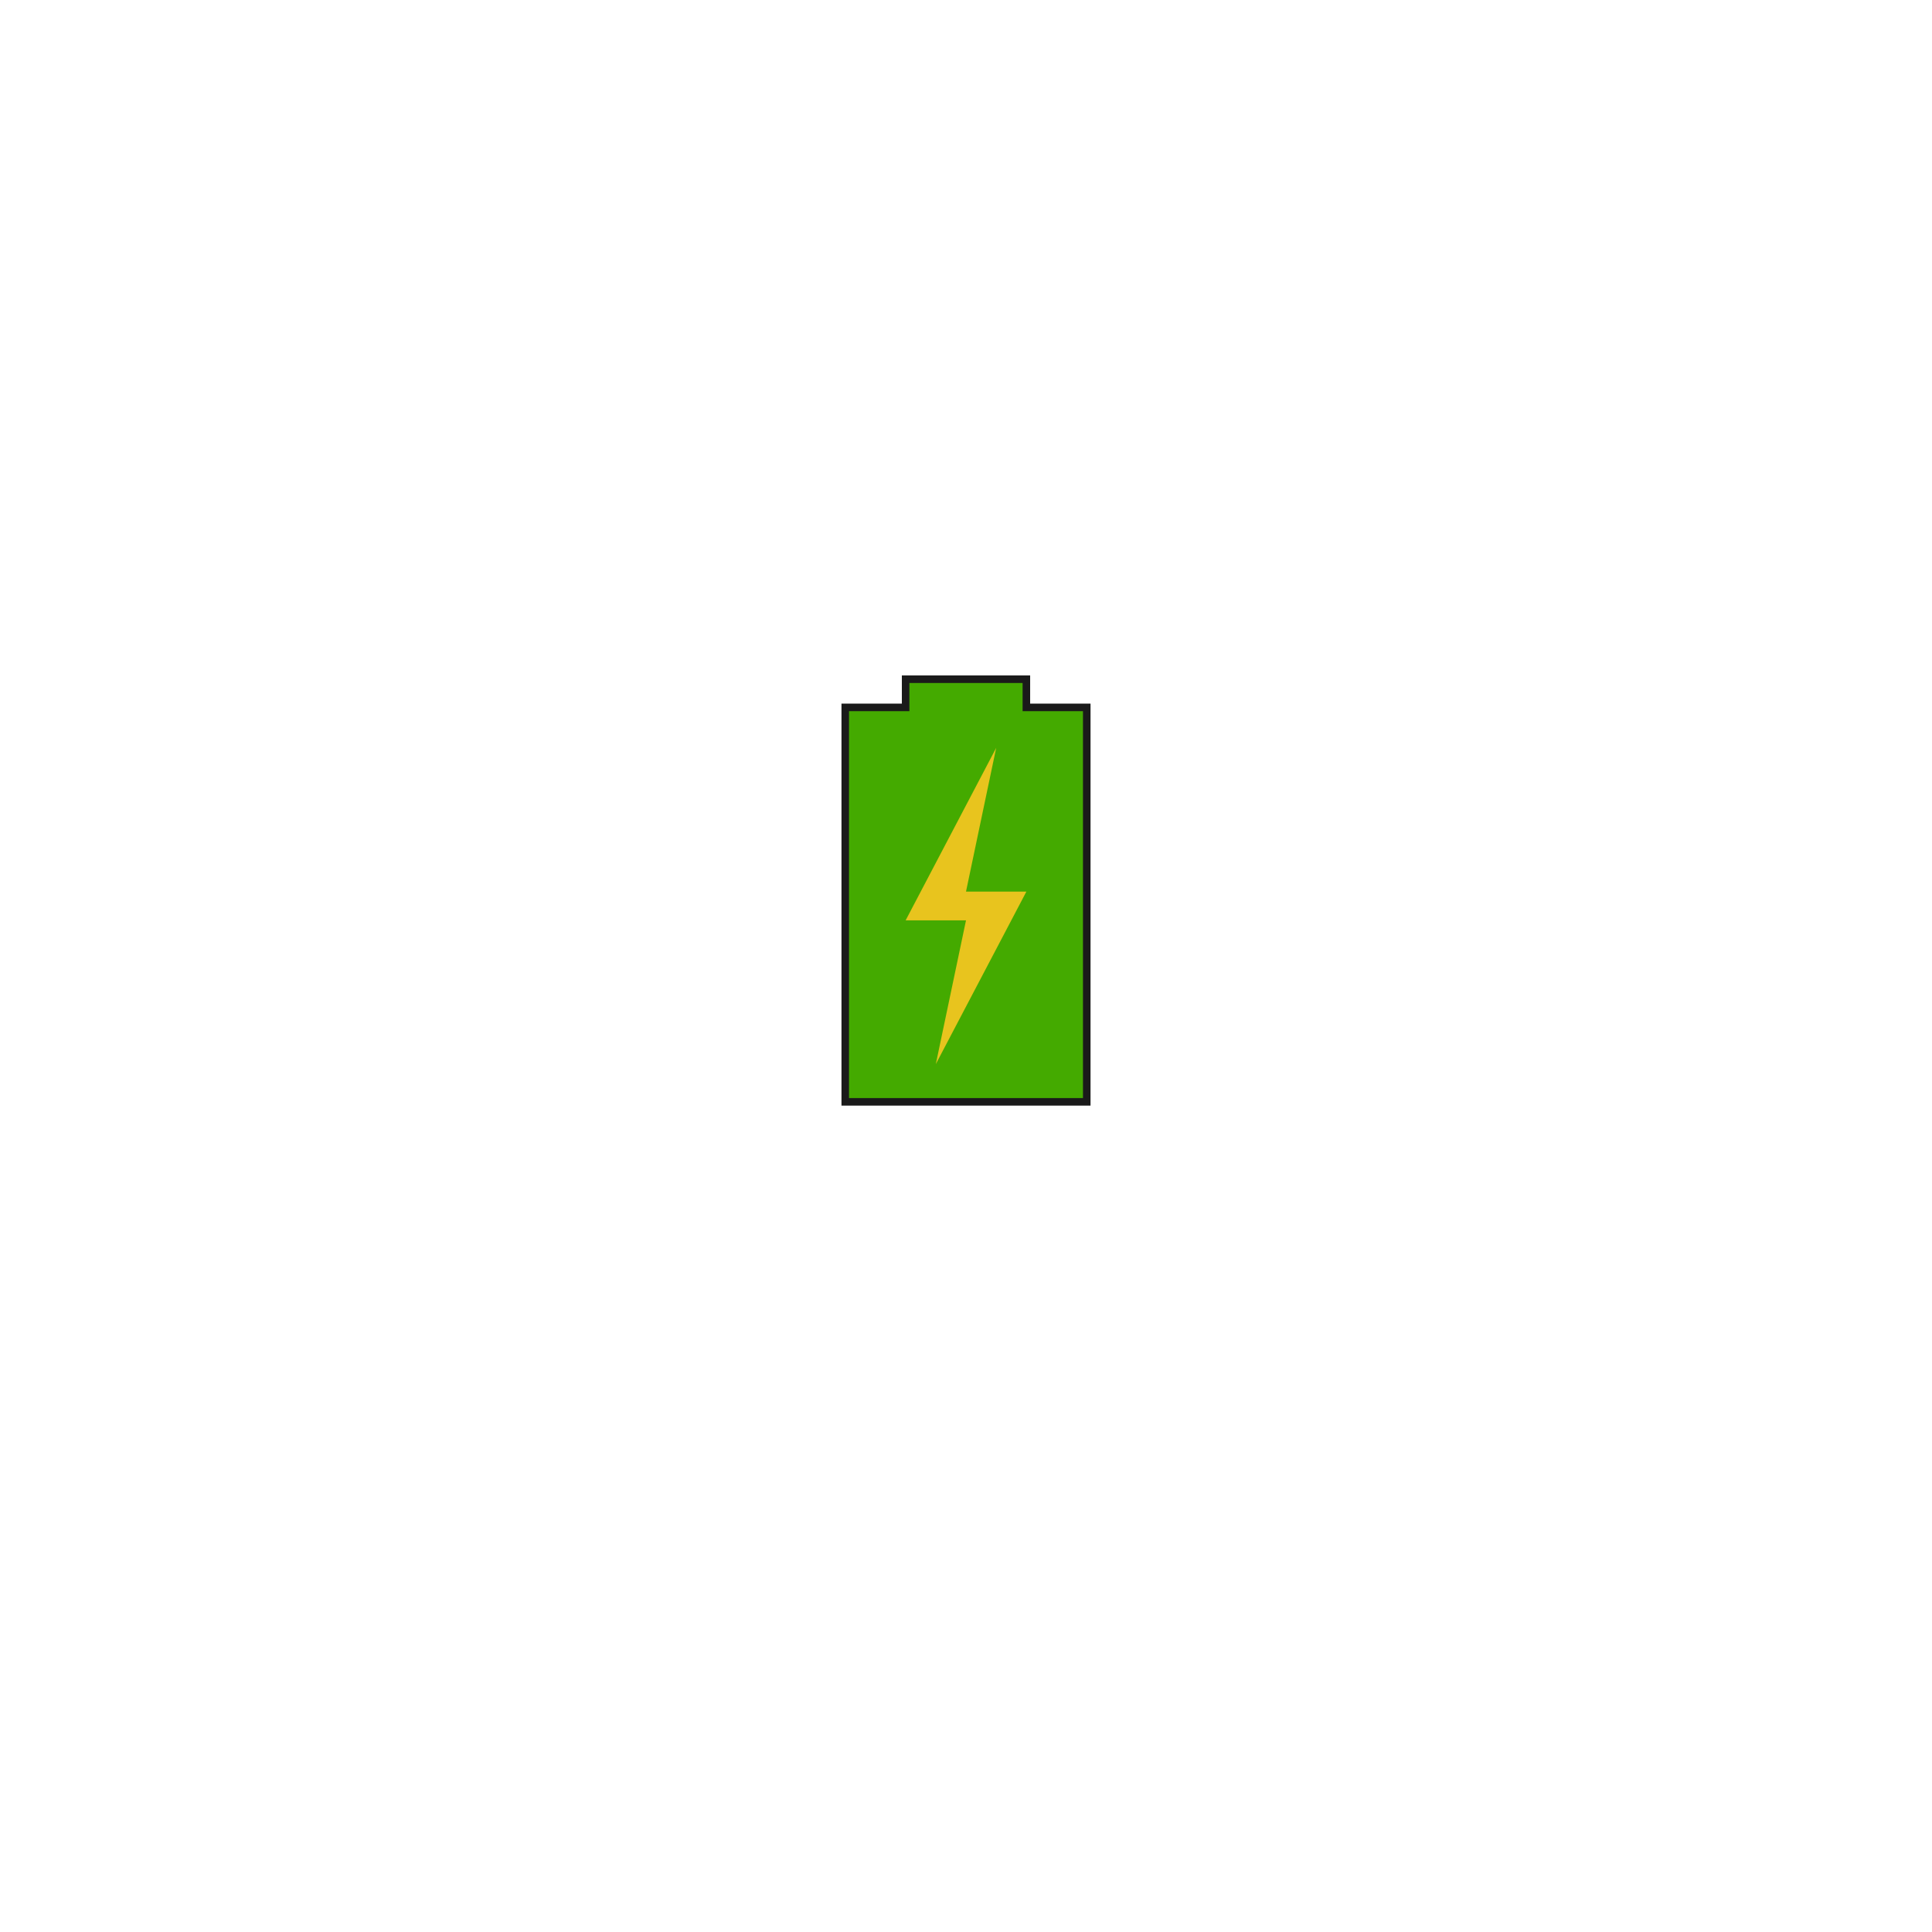
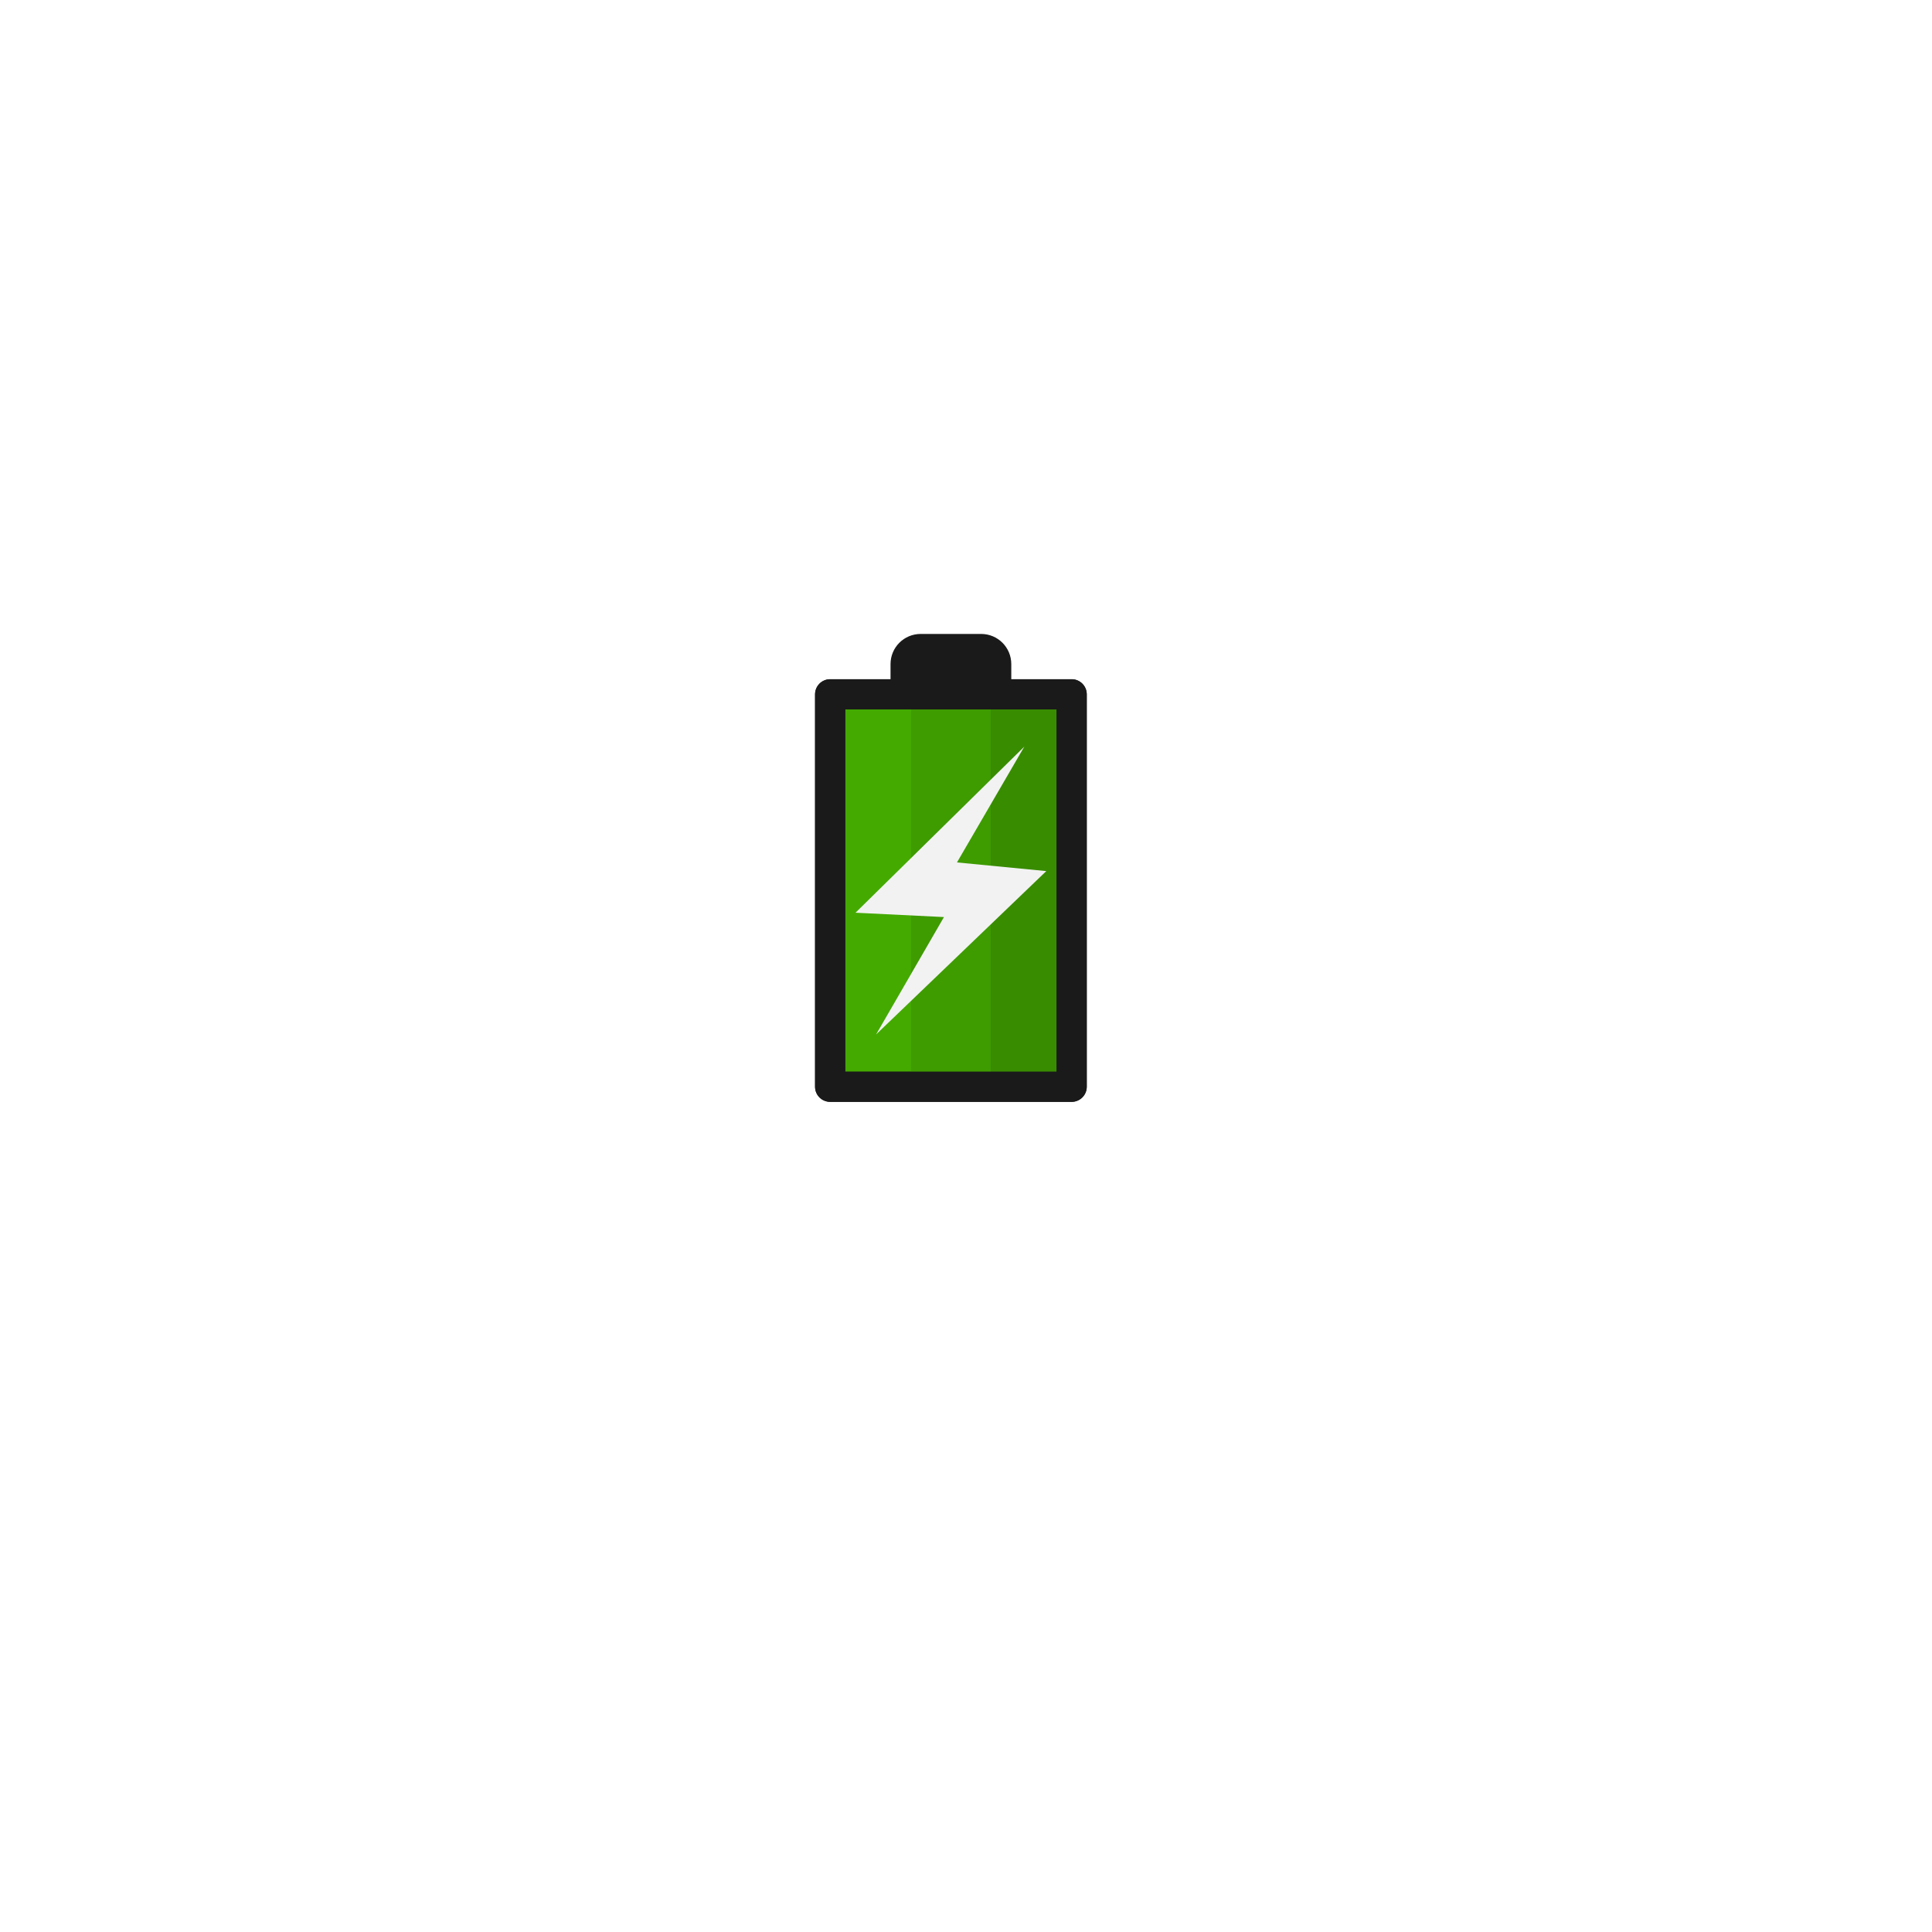
- <svg xmlns="http://www.w3.org/2000/svg" viewBox="0 0 341.333 341.333" height="256" width="256" xml:space="preserve" id="svg2" version="1.1">
+ <svg xmlns="http://www.w3.org/2000/svg" version="1.1" id="Calque_1" x="0px" y="0px" width="64px" height="64px" viewBox="0 0 64 64" enable-background="new 0 0 64 64" xml:space="preserve">
  <defs id="defs6" />
-   <path style="fill:#44aa00;fill-opacity:1;fill-rule:nonzero;stroke:#1a1a1a;stroke-width:1.333;stroke-miterlimit:4;stroke-dasharray:none" d="m 160,120 v 4.978 h -10.667 v 69.689 h 42.667 V 124.978 H 181.333 V 120 Z" id="path12-2" />
-   <g id="g18" transform="matrix(1.333333,0,0,-1.269841,176,132.127)" style="fill:#e8c41e;fill-opacity:1">
-     <path d="m 0,0 -12,-24 h 8 l -4,-20 12,24 h -8 z" style="fill:#e8c41e;fill-opacity:1;fill-rule:nonzero;stroke:none" id="path20" />
-   </g>
+   <rect style="opacity:1;fill:#44aa00;fill-opacity:1;stroke:#1a1a1a;stroke-width:1;stroke-linecap:square;stroke-linejoin:round;stroke-miterlimit:4;stroke-dasharray:none;stroke-opacity:1" id="rect4136" width="8" height="13" x="27.5" y="23" ry="0" />
+   <path style="opacity:1;fill:#1a1a1a;fill-opacity:1;stroke:none;stroke-width:1;stroke-linecap:square;stroke-linejoin:round;stroke-miterlimit:4;stroke-dasharray:none;stroke-opacity:1" d="M 30.5 21 C 29.946 21 29.5 21.446 29.5 22 L 29.5 23 L 30.5 23 L 32.5 23 L 33.5 23 L 33.5 22 C 33.5 21.446 33.054 21 32.5 21 L 30.5 21 z " id="rect4140" />
+   <rect ry="0" y="23" x="30.18" height="13" width="2.64" id="rect826" style="opacity:1;fill:#388c00;fill-opacity:0.5;stroke:none;stroke-width:0.574;stroke-linecap:square;stroke-linejoin:round;stroke-miterlimit:4;stroke-dasharray:none;stroke-opacity:1" />
+   <rect style="opacity:1;fill:#2c6e00;fill-opacity:0.5;stroke:none;stroke-width:0.574;stroke-linecap:square;stroke-linejoin:round;stroke-miterlimit:4;stroke-dasharray:none;stroke-opacity:1" id="rect828" width="2.64" height="13" x="32.82" y="23" ry="0" />
+   <path style="fill:#f2f2f2;stroke:none;stroke-width:1px;stroke-linecap:round;stroke-linejoin:miter;stroke-opacity:1" d="m 29.022,34.267 5.638,-5.411 -2.959,-0.287 2.231,-3.836 -5.592,5.502 2.93,0.144 z" id="path836" />
+   <rect ry="0" y="23" x="27.5" height="13" width="8" id="rect822" style="opacity:1;fill:none;fill-opacity:1;stroke:#1a1a1a;stroke-width:1;stroke-linecap:square;stroke-linejoin:round;stroke-miterlimit:4;stroke-dasharray:none;stroke-opacity:1" />
</svg>
